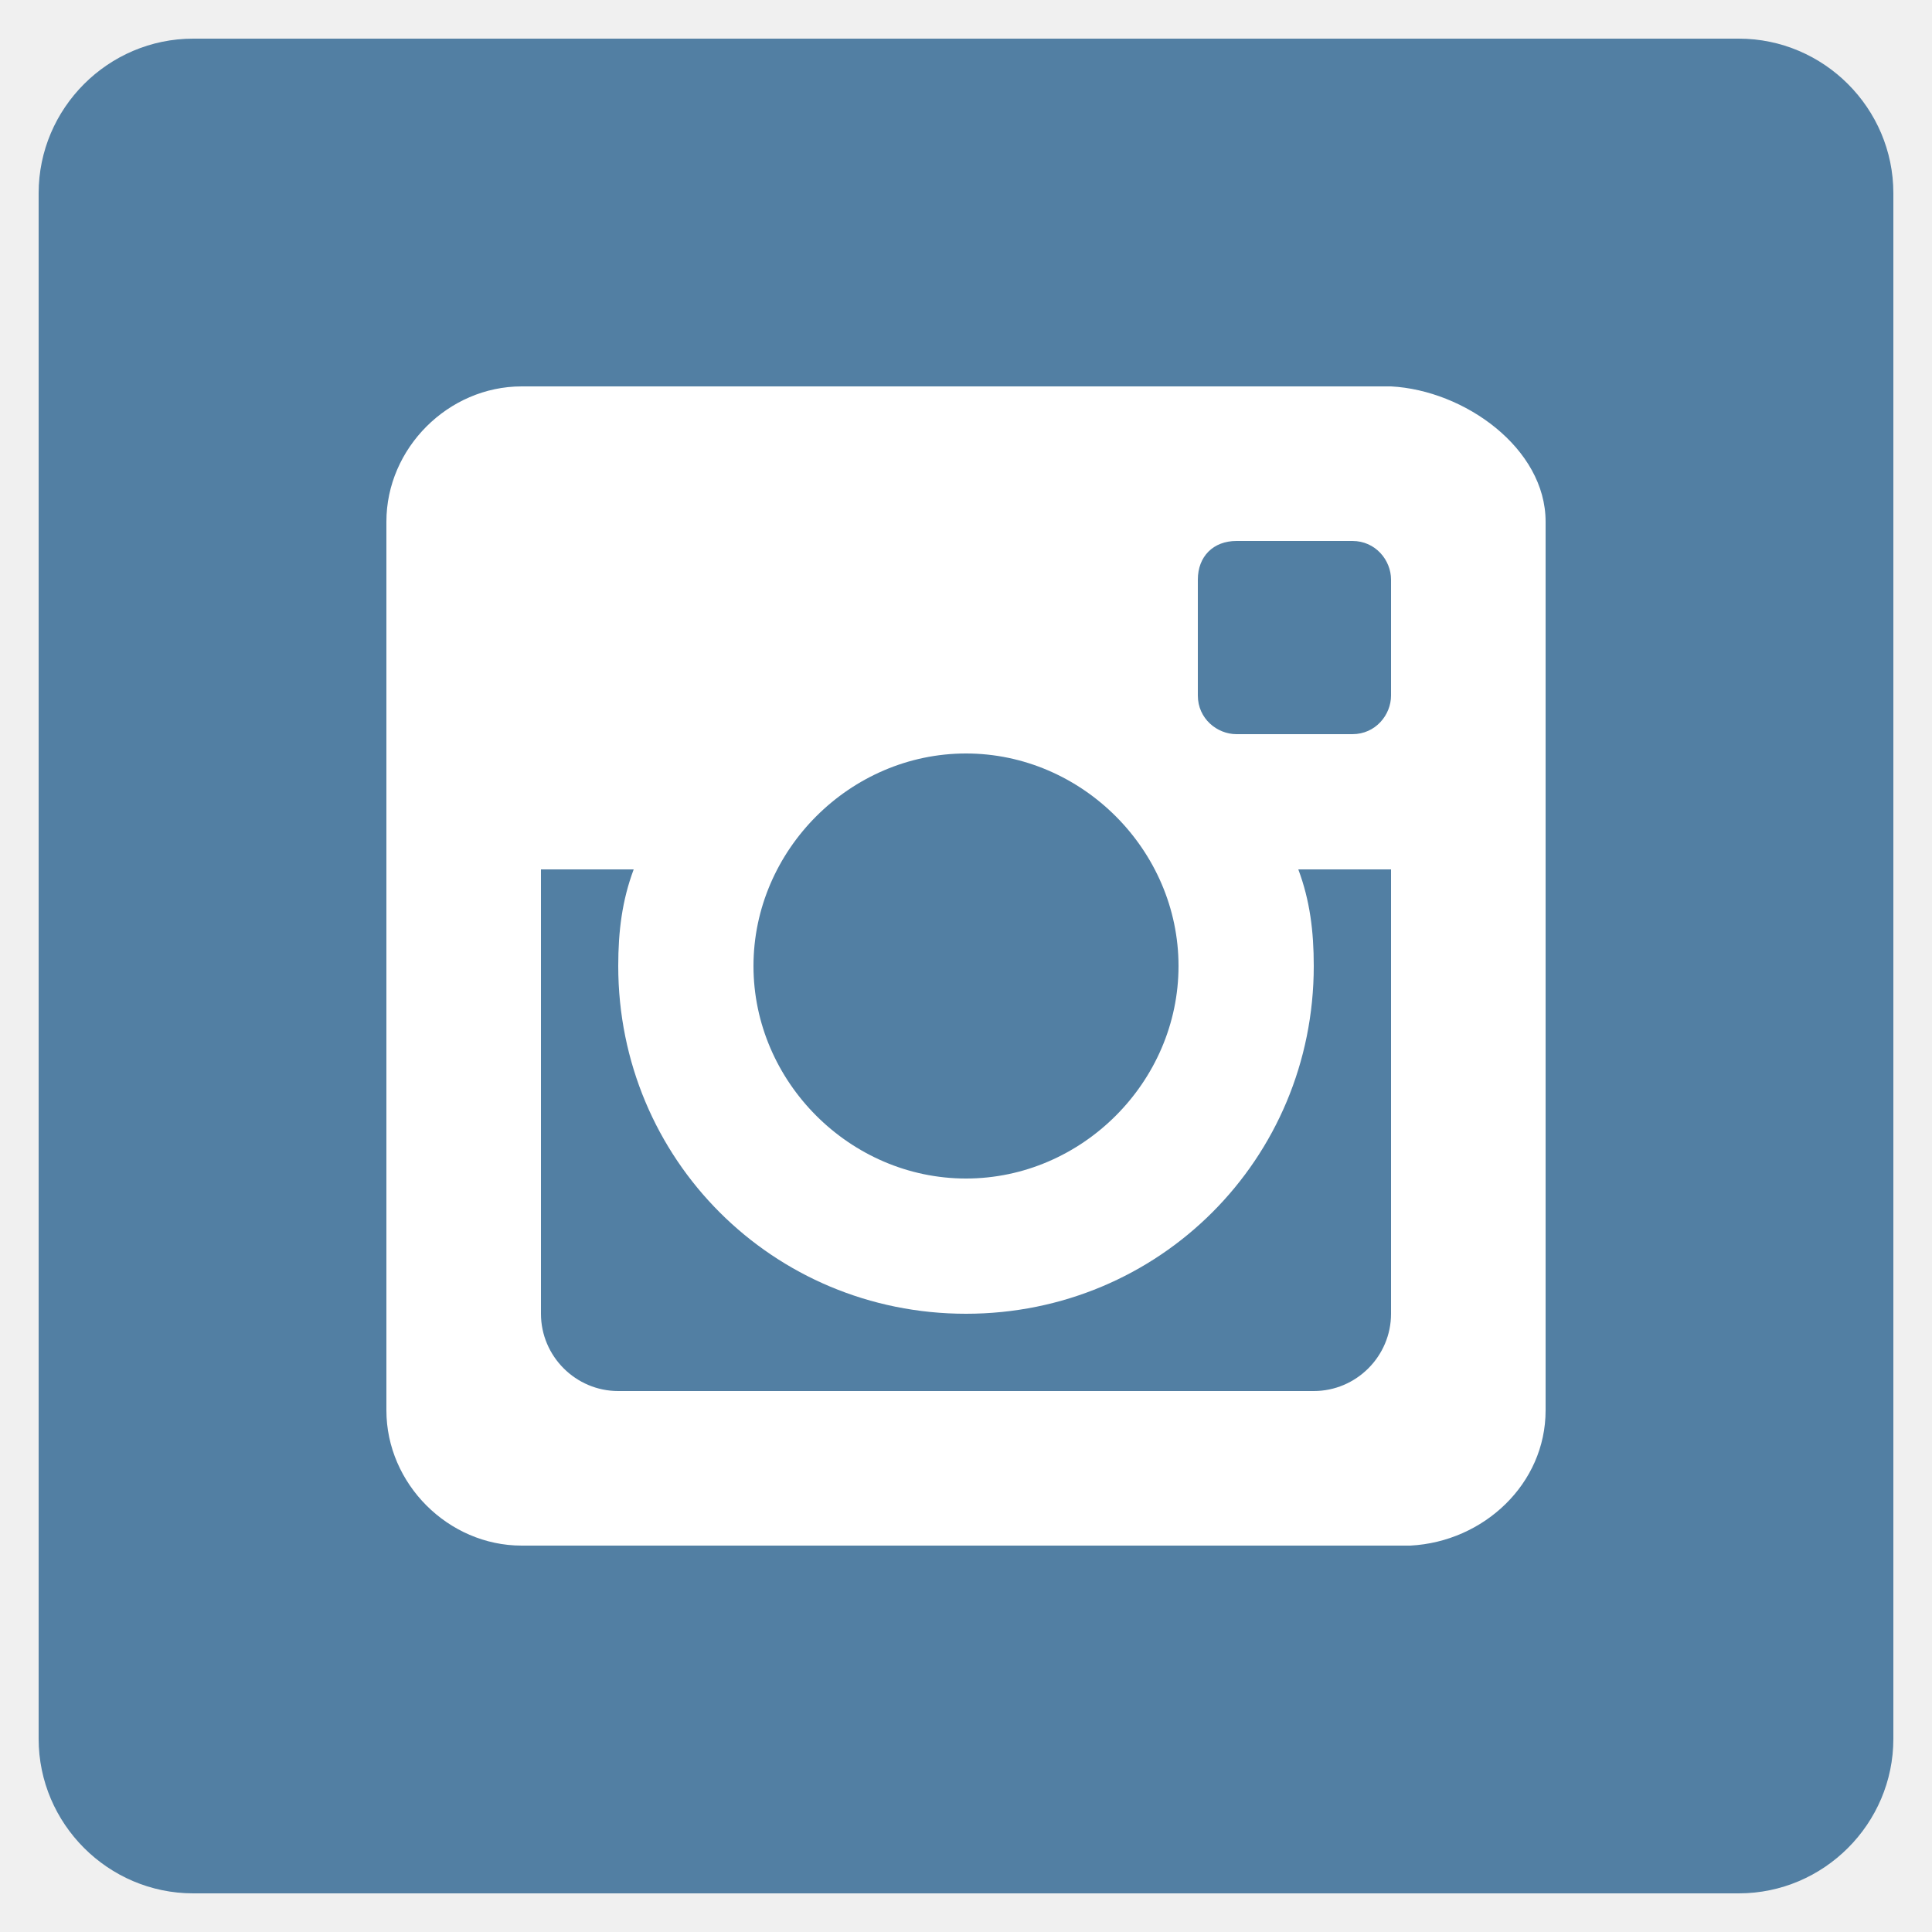
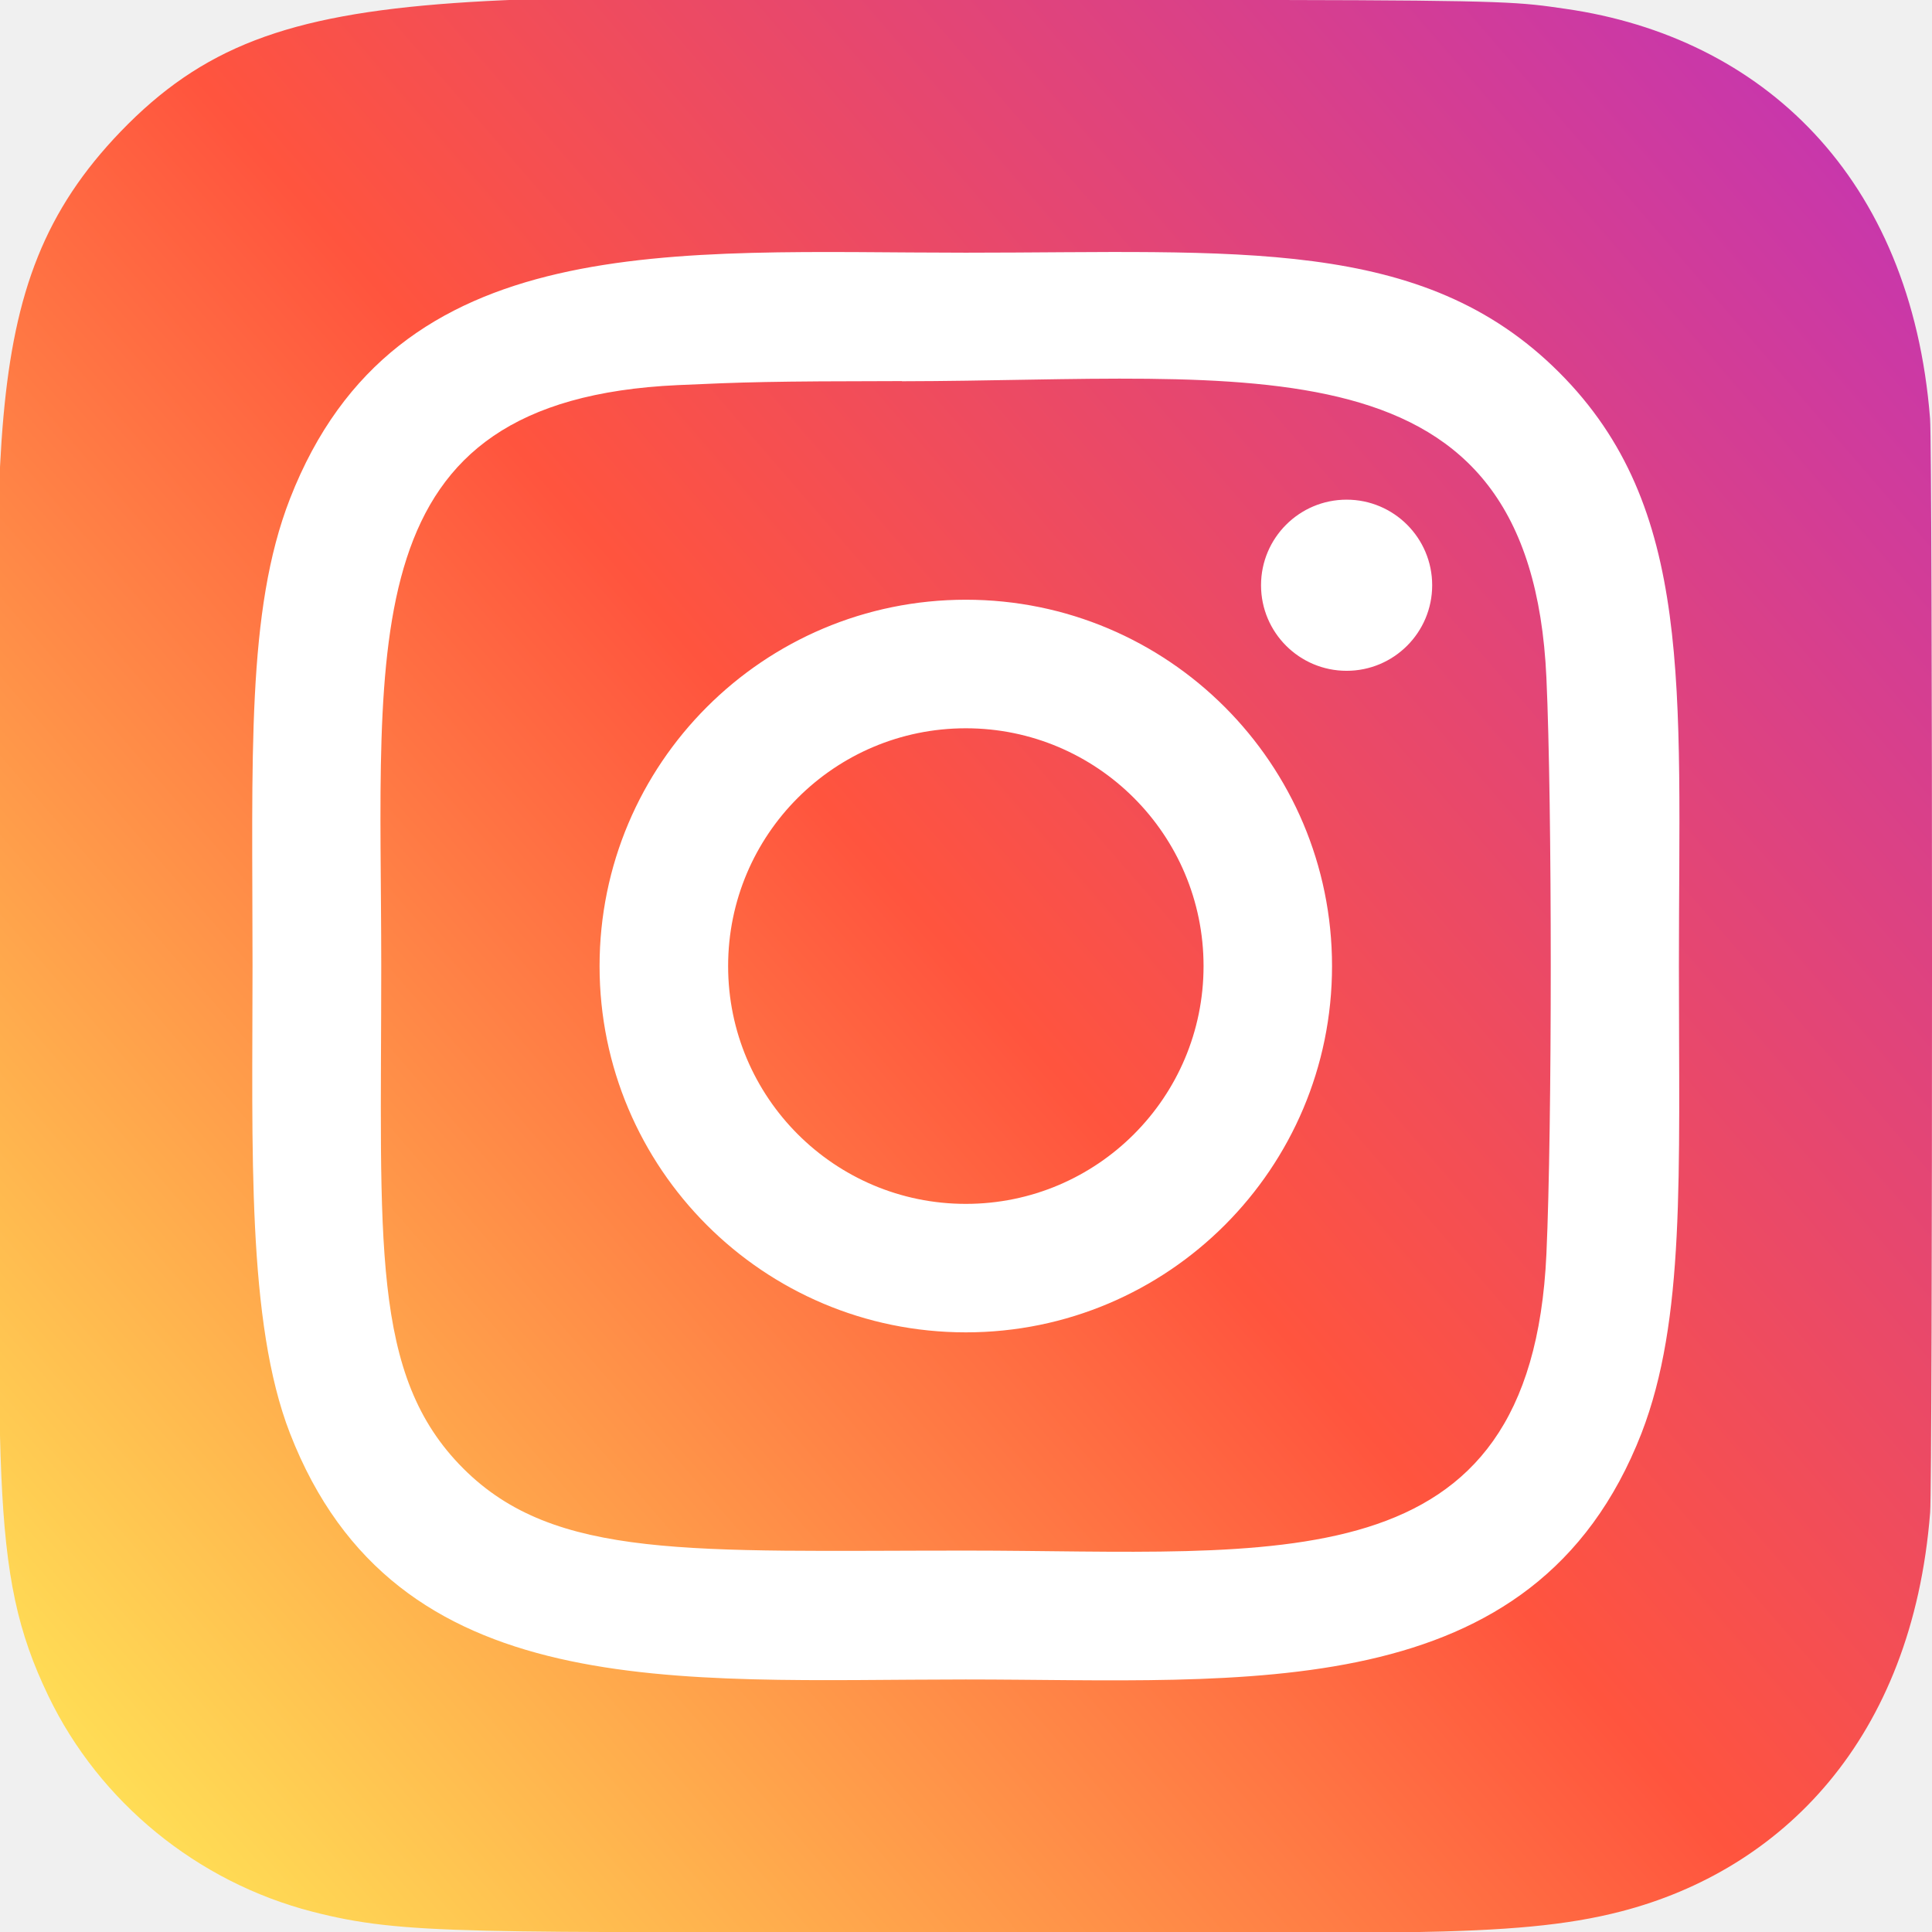
- <svg xmlns="http://www.w3.org/2000/svg" enable-background="new 0 0 50 50" id="Layer_1" version="1.1" viewBox="0 0 50 50" xml:space="preserve">
-   <path d="M45,1H5C2.8,1,1,2.8,1,5v40c0,2.2,1.8,4,4,4h40c2.2,0,4-1.8,4-4V5C49,2.8,47.2,1,45,1z" fill="#527FA3" />
-   <path d="M36,10c0,0-22.5,0-22.5,0c-1.9,0-3.5,1.6-3.5,3.5l0,0c0,0,0,23,0,23c0,1.9,1.6,3.5,3.5,3.5  c0,0,23,0,23,0c1.9-0.1,3.5-1.6,3.5-3.5c0,0,0-23,0-23C40,11.6,37.9,10.1,36,10z M25,19.5c3,0,5.5,2.5,5.5,5.5c0,3-2.5,5.5-5.5,5.5  c-3,0-5.5-2.5-5.5-5.5C19.5,22,22,19.5,25,19.5z M36,34c0,1.1-0.9,2-2,2h-9h-9c-1.1,0-2-0.9-2-2V22.5h2.4C16.1,23.3,16,24.1,16,25  c0,5,4,9,9,9s9-4,9-9c0-0.9-0.1-1.7-0.4-2.5H36V34z M36,15v3h0c0,0.5-0.4,1-1,1v0h-3c-0.5,0-1-0.4-1-1h0v-3h0c0,0,0,0,0,0  c0-0.6,0.4-1,1-1h3v0C35.6,14,36,14.5,36,15C36,15,36,15,36,15L36,15z" fill="#FFFFFF" id="camera" />
+ <svg xmlns="http://www.w3.org/2000/svg" viewBox="0 0 24 24" width="48px" height="48px">
+   <linearGradient id="ZHE8FeriTfvnH-1cxp5Vpa" x1="-37.094" x2="-26.555" y1="-72.719" y2="-84.047" gradientTransform="matrix(0 -1.982 -1.8439 0 -132.522 -51.077)" gradientUnits="userSpaceOnUse">
+     <stop offset="0" stop-color="#fd5" />
+     <stop offset=".5" stop-color="#ff543e" />
+     <stop offset="1" stop-color="#c837ab" />
+   </linearGradient>
+   <path fill="url(#ZHE8FeriTfvnH-1cxp5Vpa)" d="m1.5 1.633c-1.886 1.959-1.5 4.04-1.5 10.362 0 6.336-.158 7.499.602 9.075.635 1.318 1.848 2.308 3.276 2.677 1.144.294 1.904.253 8.1.253 5.194 0 6.81.093 8.157-.255 1.996-.515 3.62-2.134 3.842-4.957.031-.394.031-13.185-.001-13.587-.236-3.007-2.087-4.74-4.526-5.091-.56-.081-.672-.105-3.54-.11-10.173.005-12.403-.448-14.41 1.633z" />
+   <path fill="#fff" d="m11.998 3.139c-3.631 0-7.079-.323-8.396 3.057-.544 1.396-.465 3.209-.465 5.805 0 2.278-.073 4.419.465 5.804 1.314 3.382 4.79 3.058 8.394 3.058 3.477 0 7.062.362 8.395-3.058.545-1.41.465-3.196.465-5.804 0-3.462.191-5.697-1.488-7.375-1.7-1.7-3.999-1.487-7.374-1.487zm-.794 1.597c4.346-.007 7.811-.607 8.006 3.683.072 1.589.072 5.571 0 7.16-.189 4.137-3.339 3.683-7.211 3.683-3.412 0-5.104.121-6.244-1.02-1.157-1.157-1.019-2.811-1.019-6.245 0-4.071-.385-7.026 3.683-7.213.817-.037 1.134-.048 2.785-.05zm5.524 1.471c-.587 0-1.063.476-1.063 1.063s.476 1.063 1.063 1.063 1.063-.476 1.063-1.063-.476-1.063-1.063-1.063zm-4.73 1.243c-2.513 0-4.55 2.038-4.55 4.551s2.037 4.55 4.55 4.55 4.549-2.037 4.549-4.55-2.036-4.551-4.549-4.551zm0 1.597c1.631 0 2.953 1.323 2.953 2.954s-1.322 2.954-2.953 2.954-2.953-1.323-2.953-2.954c0-1.632 1.322-2.954 2.953-2.954z" />
</svg>
